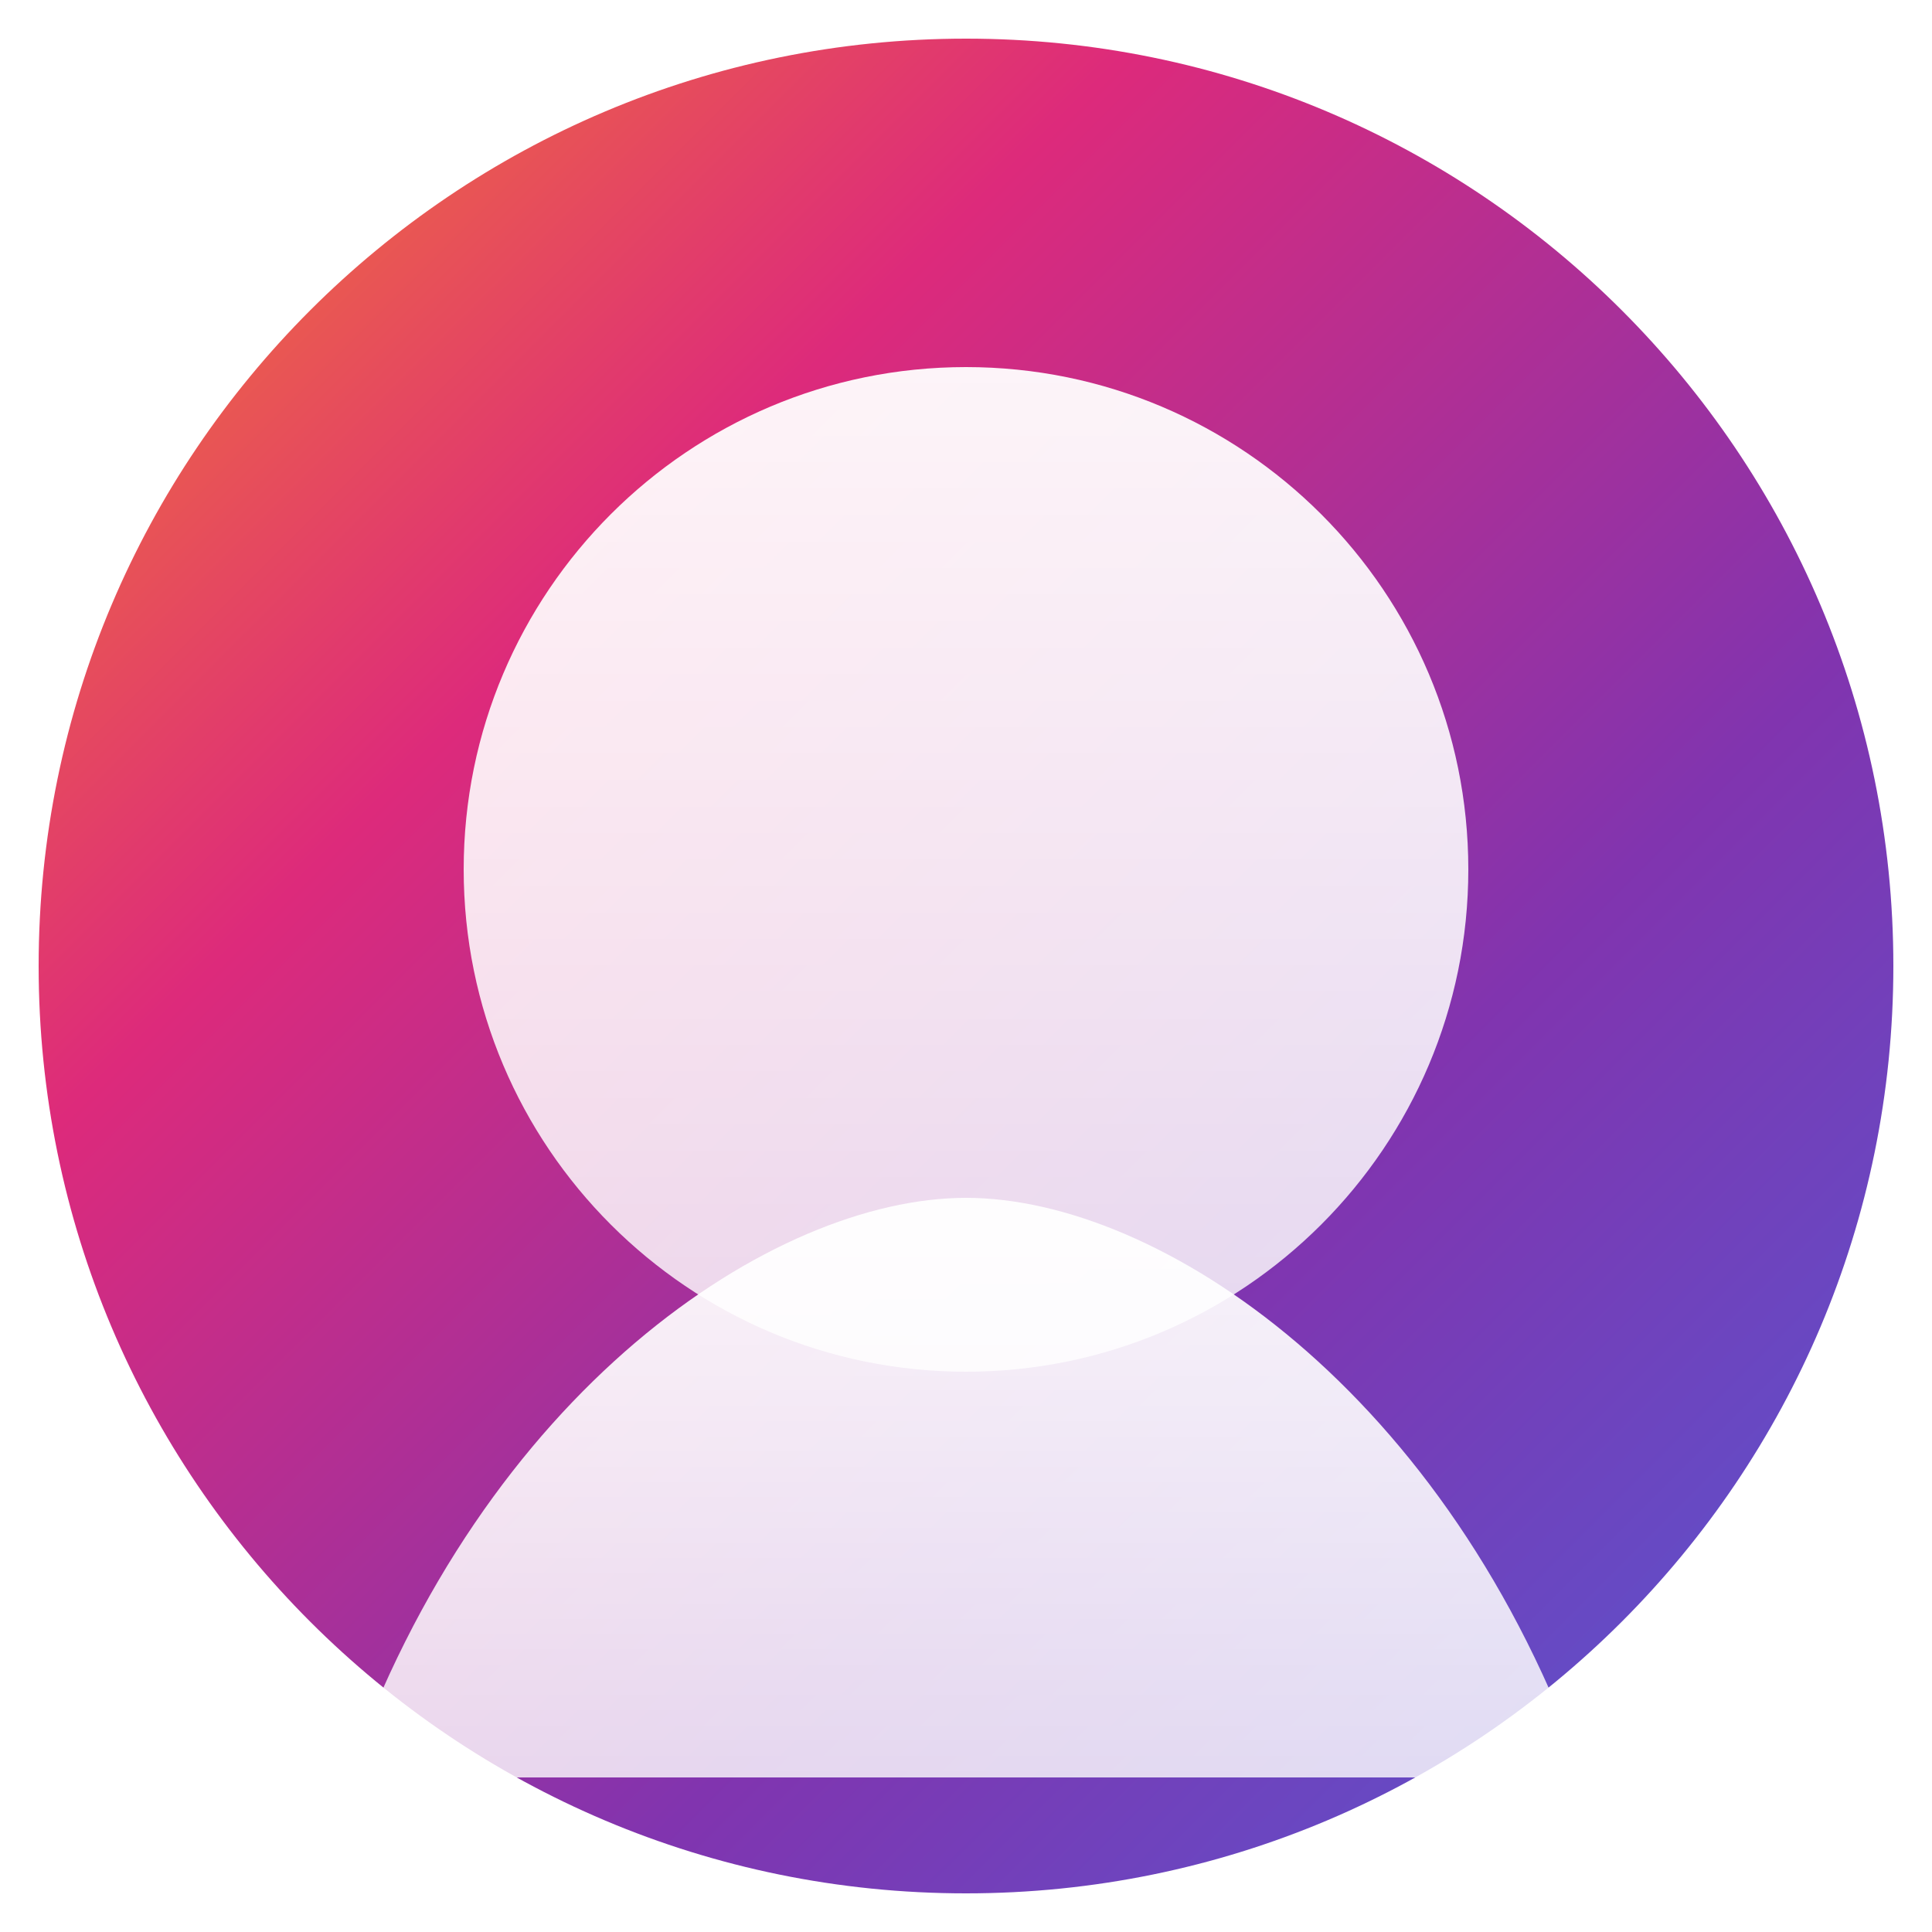
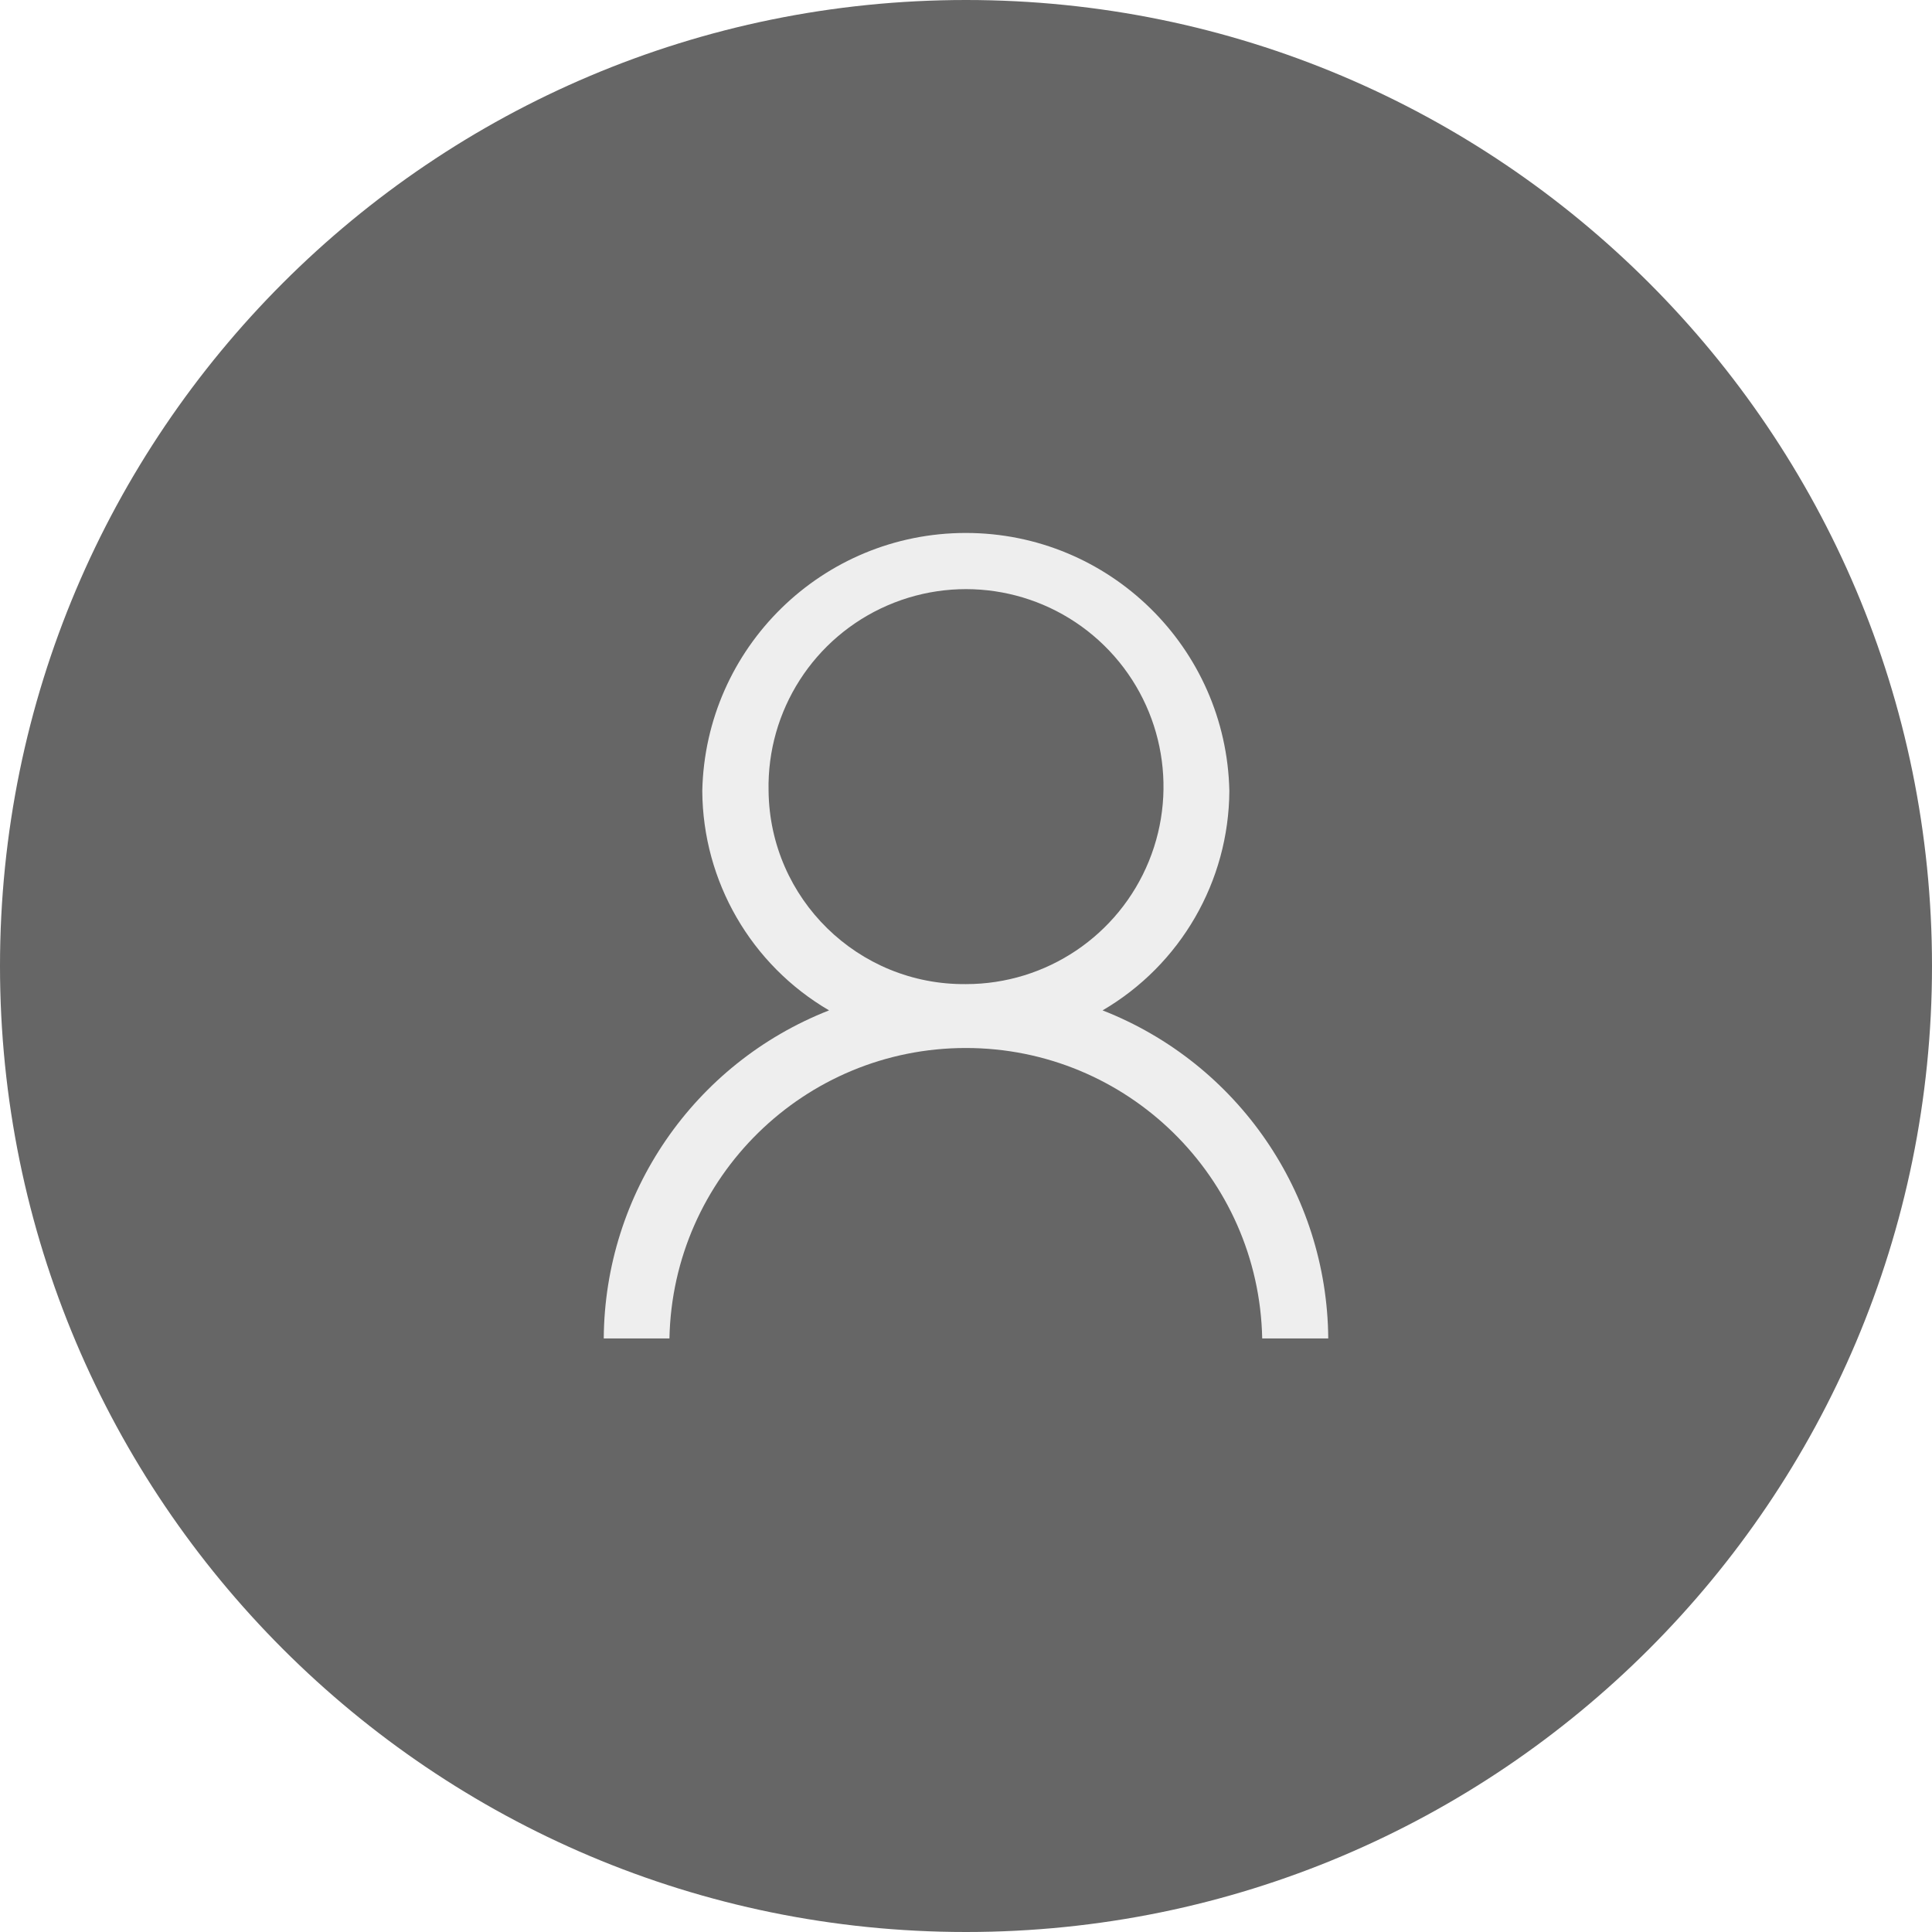
- <svg xmlns="http://www.w3.org/2000/svg" width="200" height="200" viewBox="0 0 200 200">
-   <defs>
-     <linearGradient id="frame" x1="0%" y1="0%" x2="100%" y2="100%">
-       <stop offset="0%" stop-color="#f58529" />
-       <stop offset="30%" stop-color="#dd2a7b" />
-       <stop offset="65%" stop-color="#8134af" />
-       <stop offset="100%" stop-color="#515bd4" />
-     </linearGradient>
-     <linearGradient id="inner" x1="0%" y1="0%" x2="0%" y2="100%">
-       <stop offset="0%" stop-color="rgba(255,255,255,0.95)" />
-       <stop offset="100%" stop-color="rgba(255,255,255,0.8)" />
-     </linearGradient>
-   </defs>
-   <circle cx="100" cy="100" r="96" fill="url(#frame)" />
-   <circle cx="100" cy="90" r="52" fill="url(#inner)" />
-   <path d="M36 184c14-40 44-60 64-60s50 20 64 60" fill="url(#inner)" />
+ <svg xmlns="http://www.w3.org/2000/svg" viewBox="0 0 32 32">
+   <circle cx="16" cy="16" r="16" fill="#666" />
+   <path d="M12.73 13.1a3.271 3.271 0 1 1 3.27 3.2 3.237 3.237 0 0 1-3.27-3.2zm-2.73 9.069h1.088a4.91 4.91 0 0 1 9.818 0h1.094a5.884 5.884 0 0 0-3.738-5.434 4.238 4.238 0 0 0 2.1-3.635 4.366 4.366 0 0 0-8.73 0 4.238 4.238 0 0 0 2.1 3.635 5.878 5.878 0 0 0-3.732 5.434z" fill="#eee" />
+   <path fill="none" d="M0 0h32v32h-32z" />
</svg>
